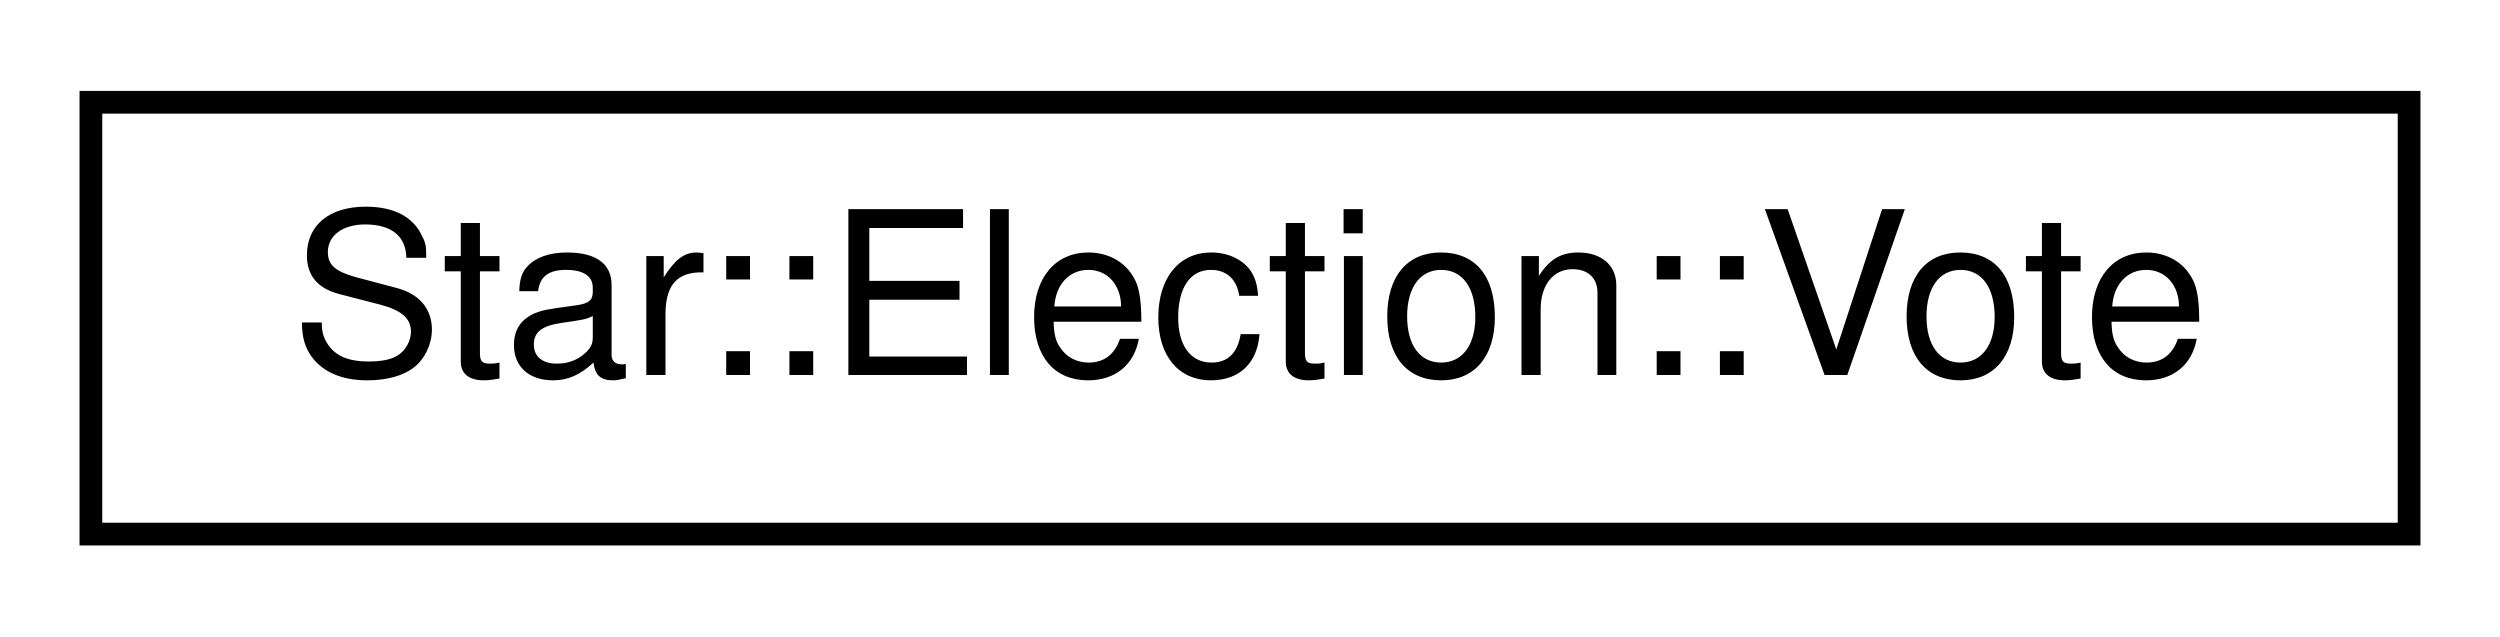
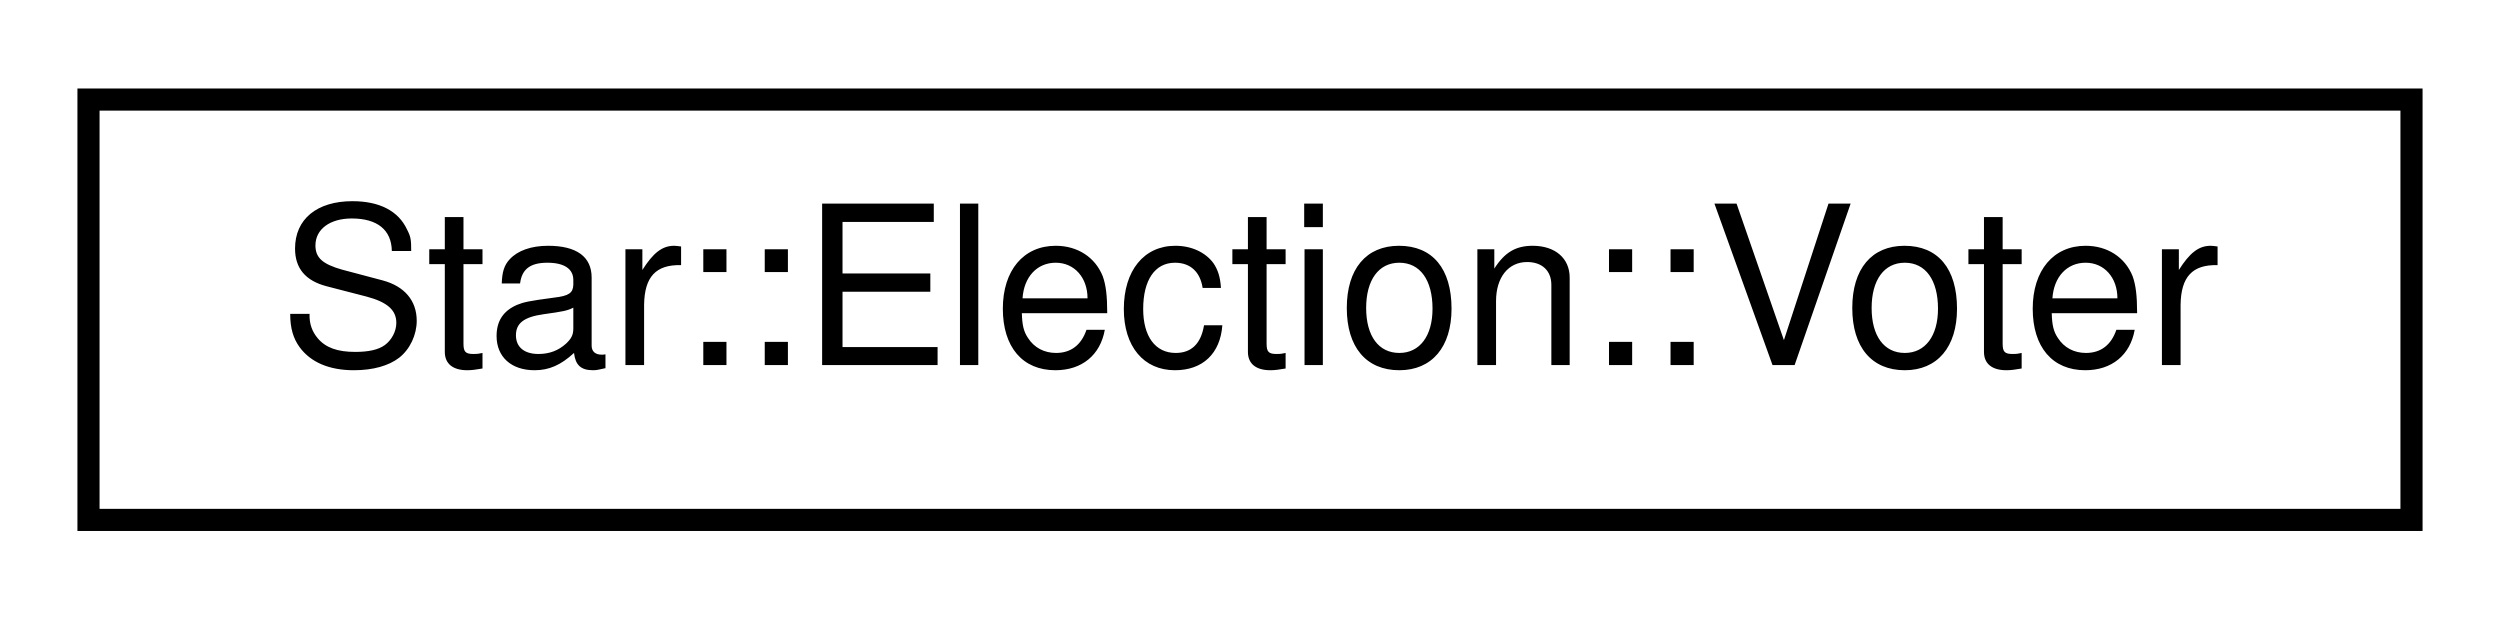
- <svg xmlns="http://www.w3.org/2000/svg" xmlns:xlink="http://www.w3.org/1999/xlink" width="110pt" height="28pt" viewBox="0.00 0.00 110.00 28.00">
+ <svg xmlns="http://www.w3.org/2000/svg" xmlns:xlink="http://www.w3.org/1999/xlink" width="113pt" height="28pt" viewBox="0.00 0.00 113.00 28.00">
  <g id="graph0" class="graph" transform="scale(1 1) rotate(0) translate(4 24)">
    <g id="node1" class="node">
      <g id="a_node1">
-         <a xlink:href="struct_star_1_1_election_1_1_vote.html" target="_top" xlink:title="The Election::Voter struct represents a single vote for a candidate in an election.">
-           <polygon fill="none" stroke="black" points="0,-0.5 0,-19.5 102,-19.5 102,-0.5 0,-0.5" />
-           <text text-anchor="middle" x="51" y="-7.5" font-family="Helvetica,sans-Serif" font-size="10.00">Star::Election::Vote</text>
+         <a xlink:href="struct_star_1_1_election_1_1_voter.html" target="_top" xlink:title="The Election::Voter struct contains the details of a voter participating in an election.">
+           <polygon fill="none" stroke="black" points="0,-0.5 0,-19.5 105,-19.5 105,-0.5 0,-0.5" />
+           <text text-anchor="middle" x="52.5" y="-7.5" font-family="Helvetica,sans-Serif" font-size="10.00">Star::Election::Voter</text>
        </a>
      </g>
    </g>
  </g>
</svg>
